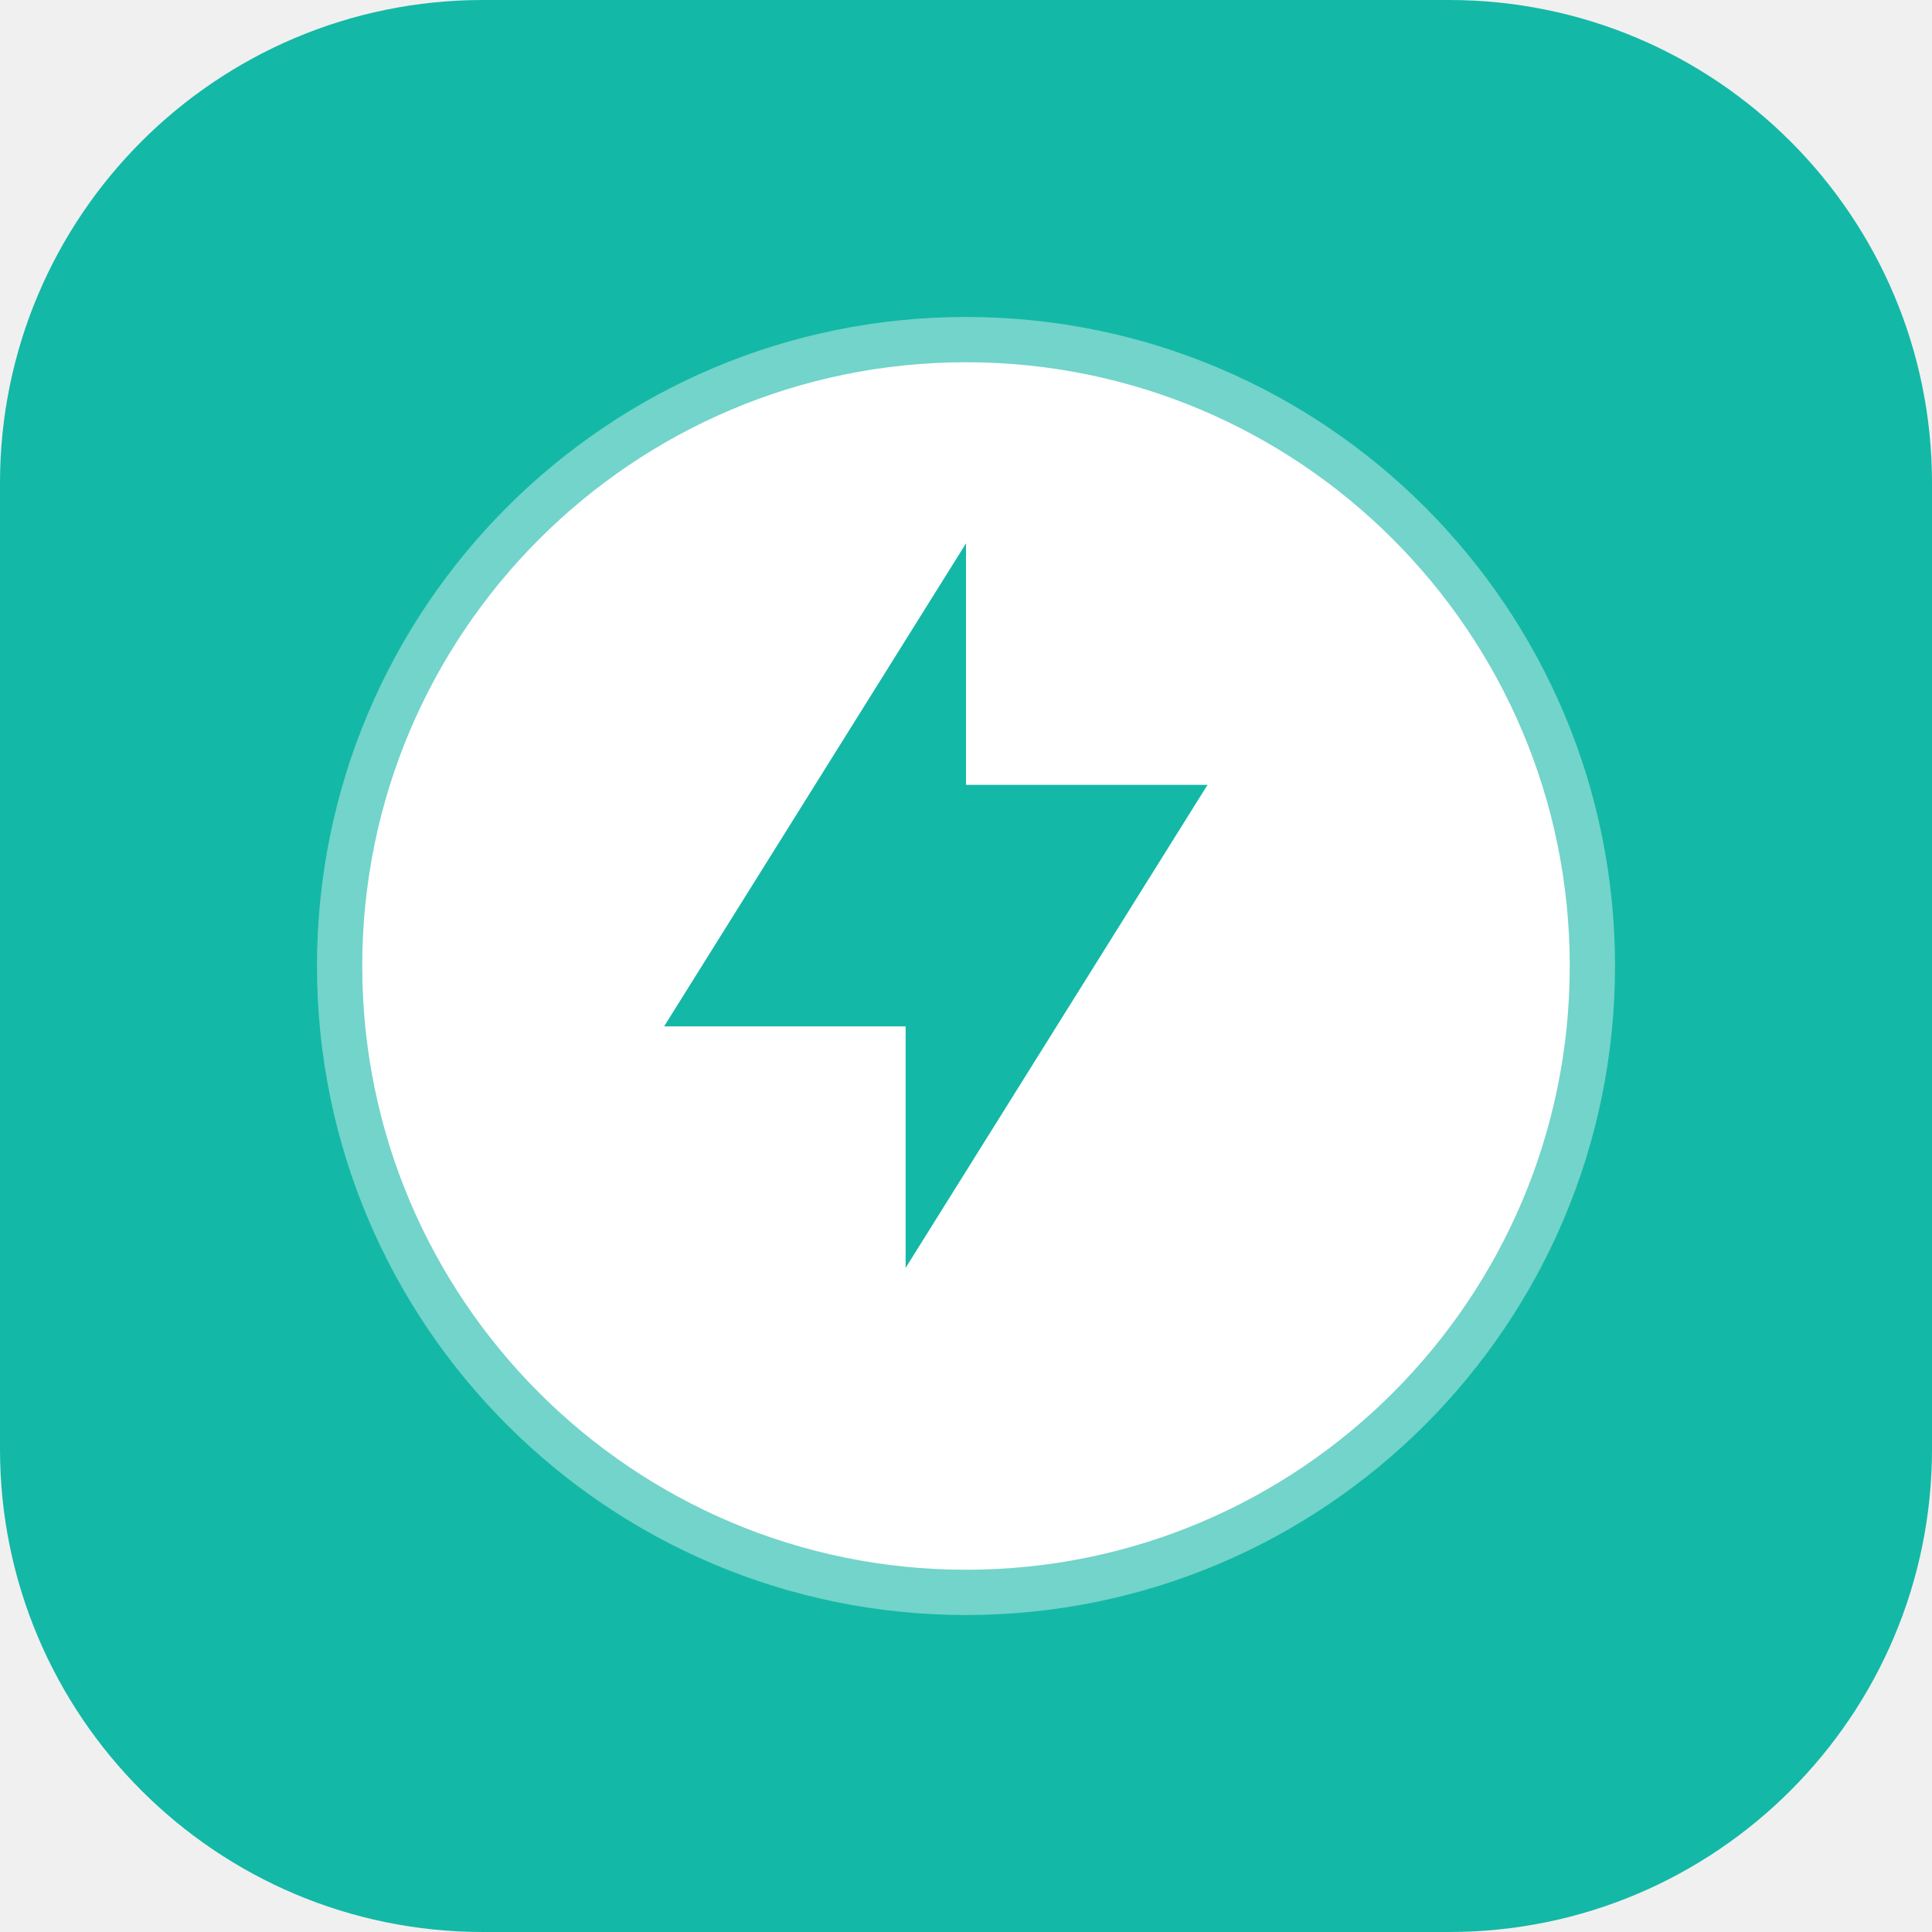
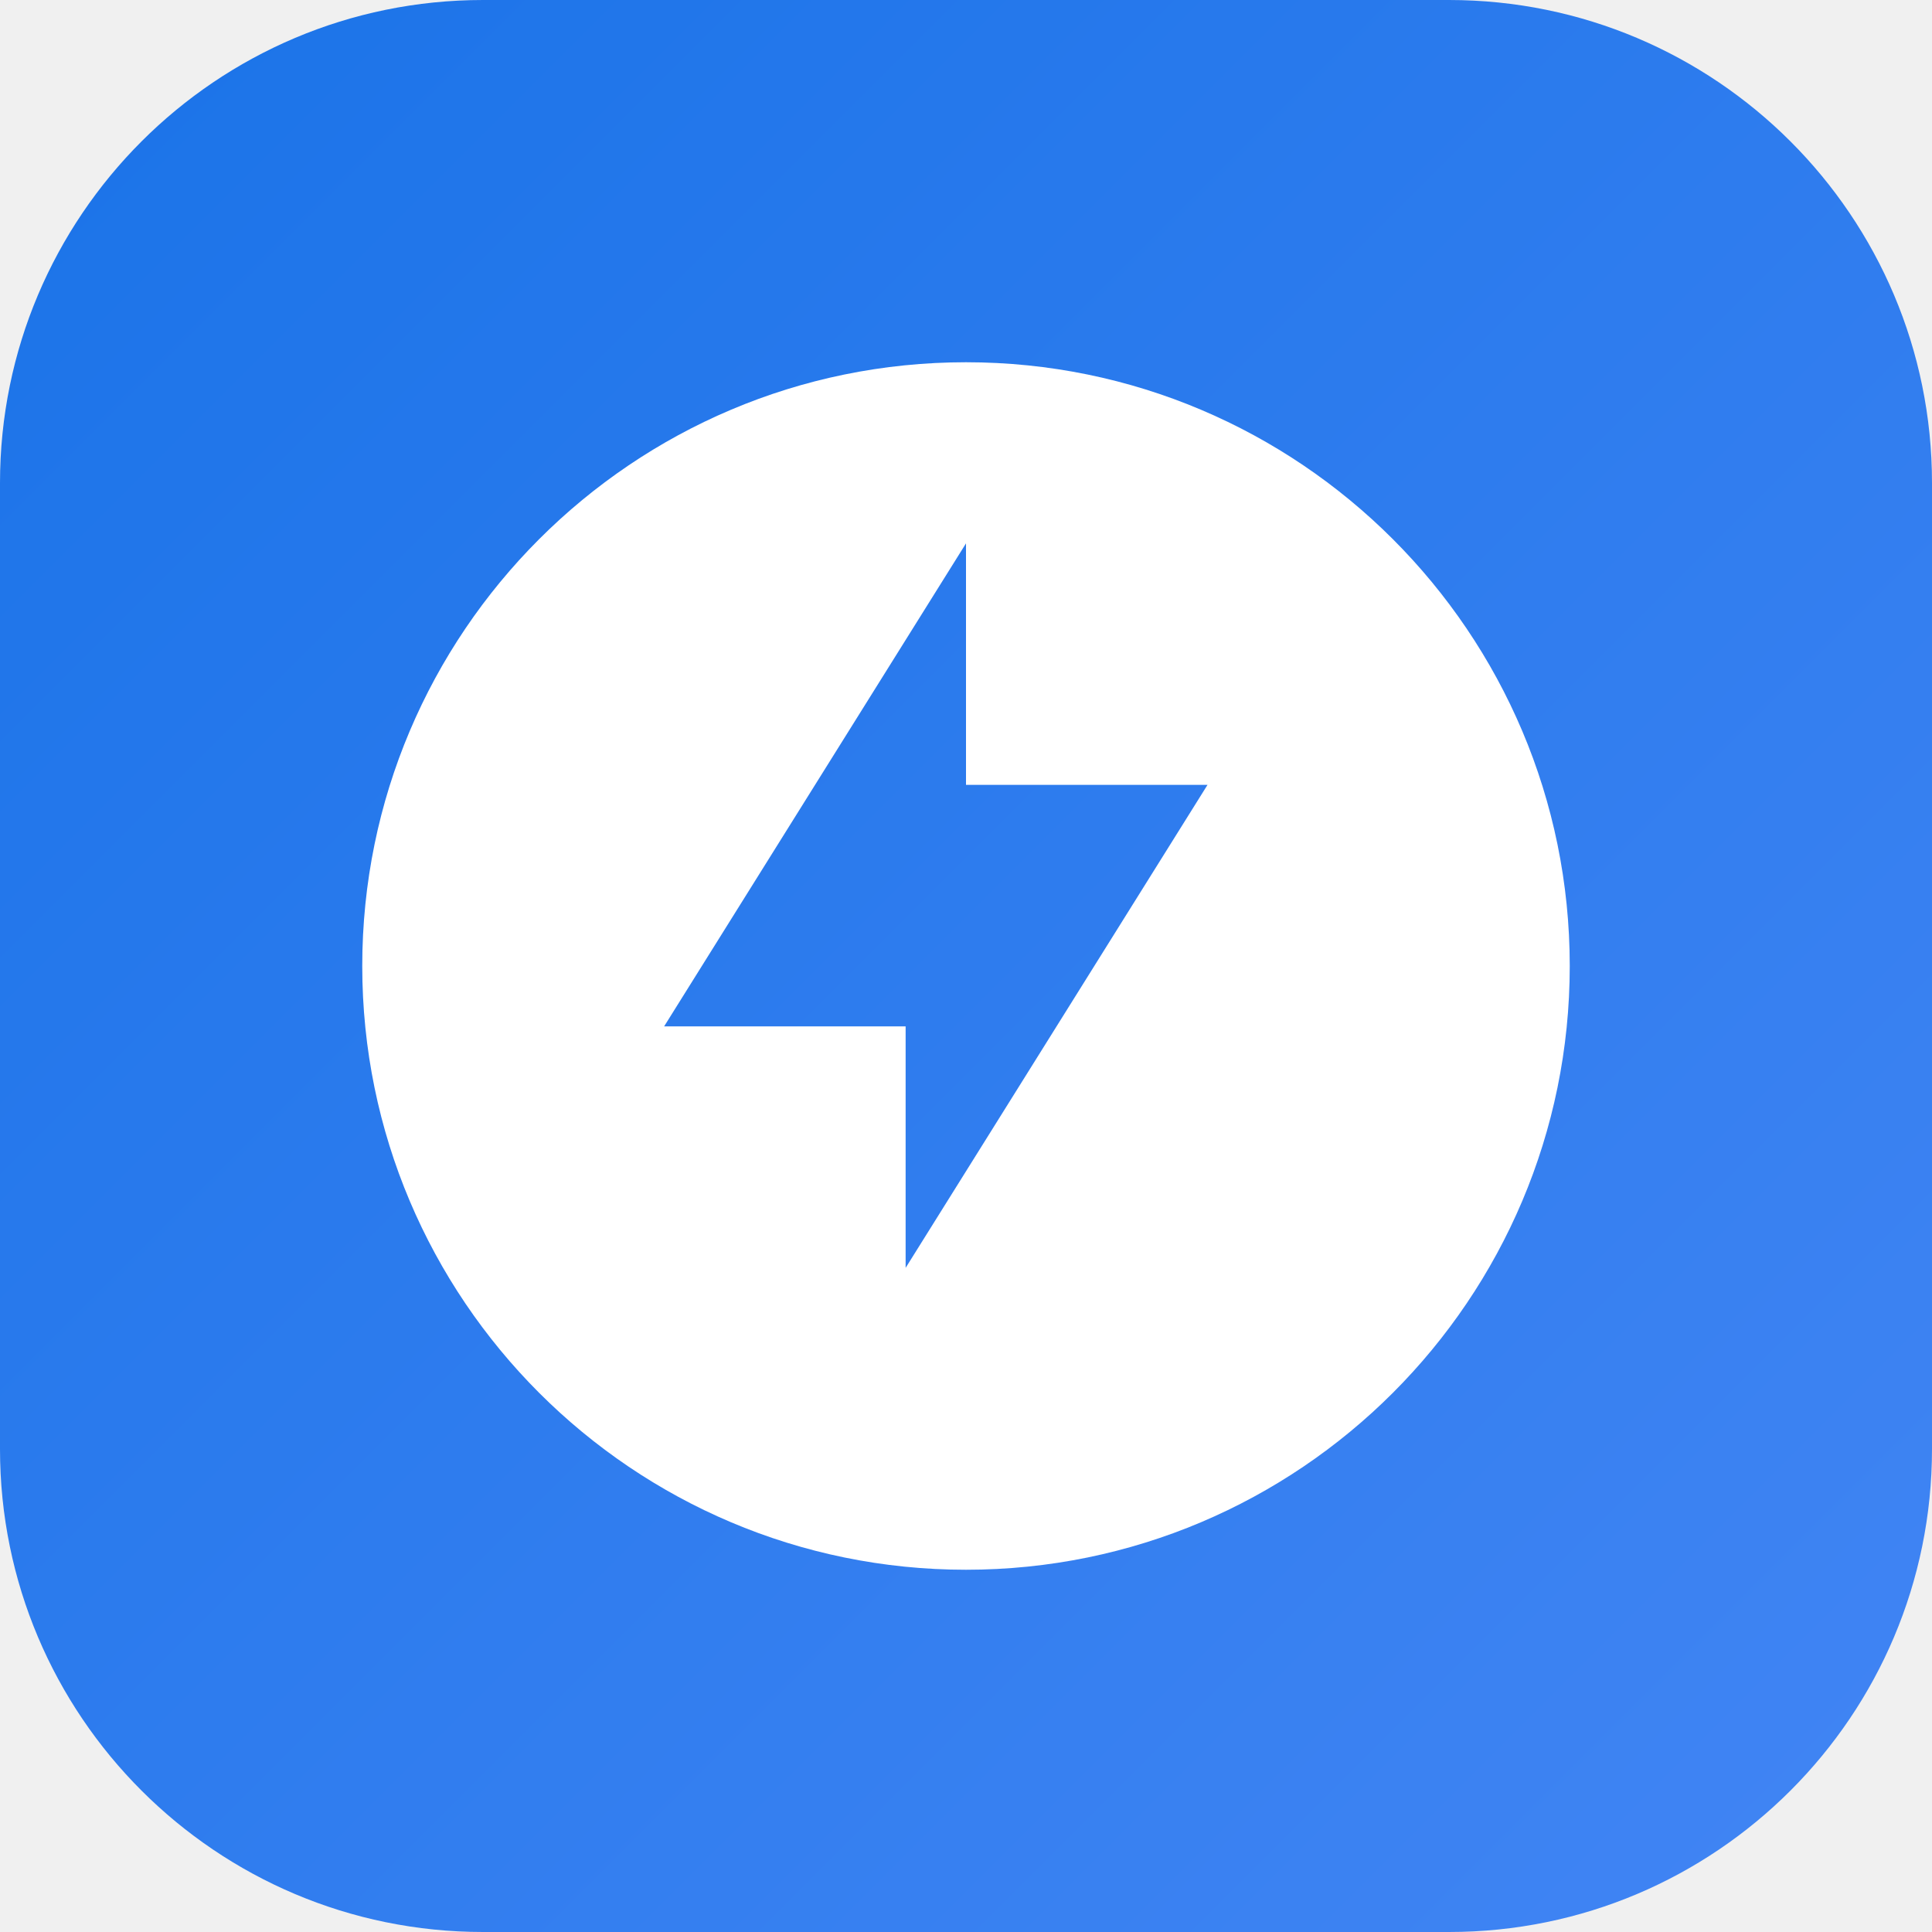
<svg xmlns="http://www.w3.org/2000/svg" viewBox="0 0 32 32">
-   <rect width="32" height="32" rx="8" fill="#14b8a6" />
-   <circle cx="16" cy="16" r="10" fill="none" stroke="white" stroke-width="1.5" opacity="0.4" />
+   <defs>
+     <linearGradient id="blueGrad" x1="0%" y1="0%" x2="100%" y2="100%">
+       <stop offset="0%" stop-color="#1A73E8" />
+       <stop offset="100%" stop-color="#4285F4" />
+     </linearGradient>
+   </defs>
+   <rect width="32" height="32" rx="8" fill="url(#blueGrad)" />
  <path d="M16 6C10.48 6 6 10.48 6 16s4.48 10 10 10 10-4.48 10-10S21.52 6 16 6zm-1 15v-4h-4l5-8v4h4l-5 8z" fill="white" />
</svg>
